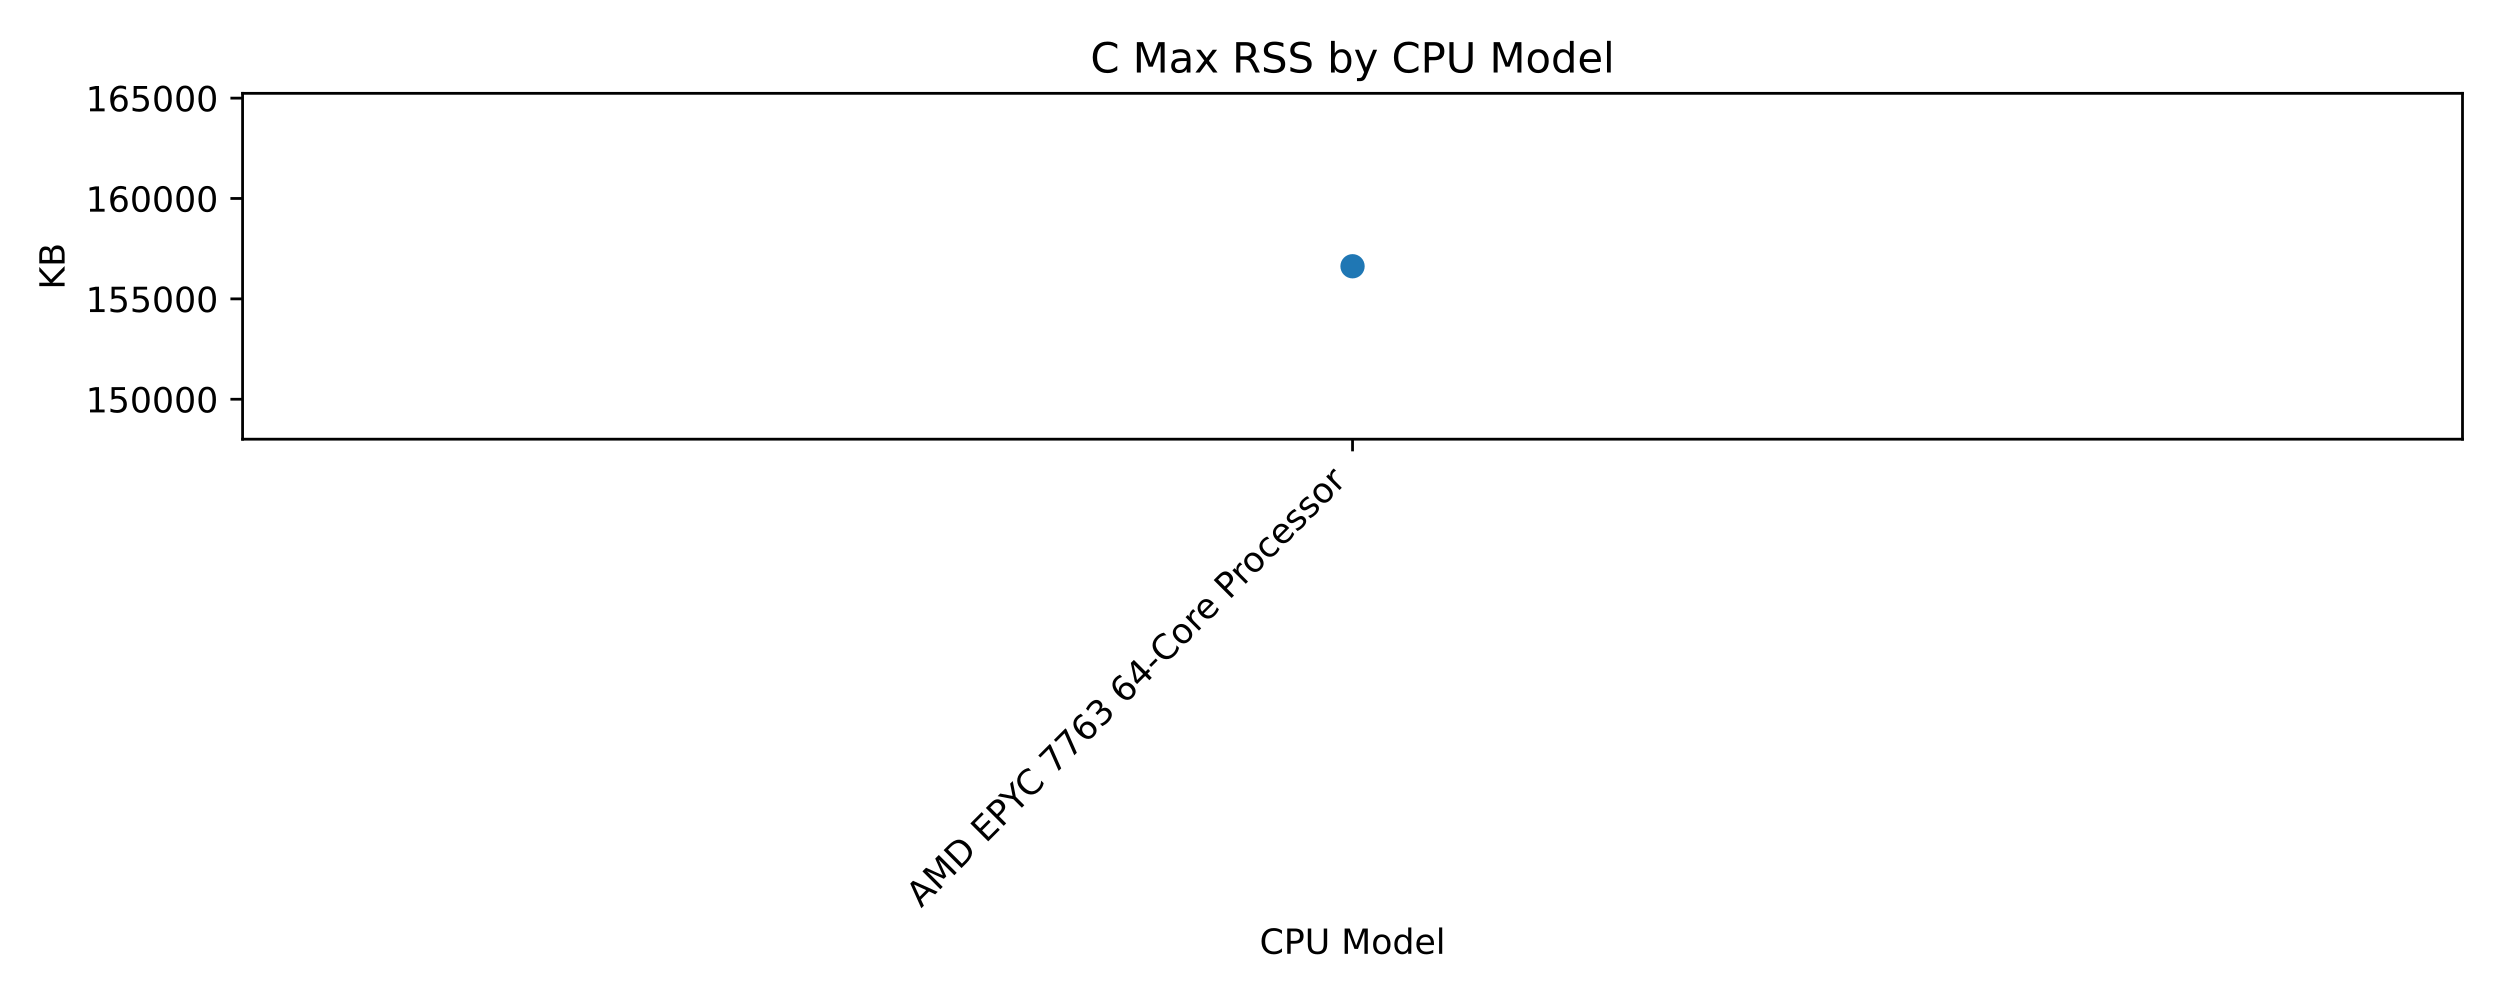
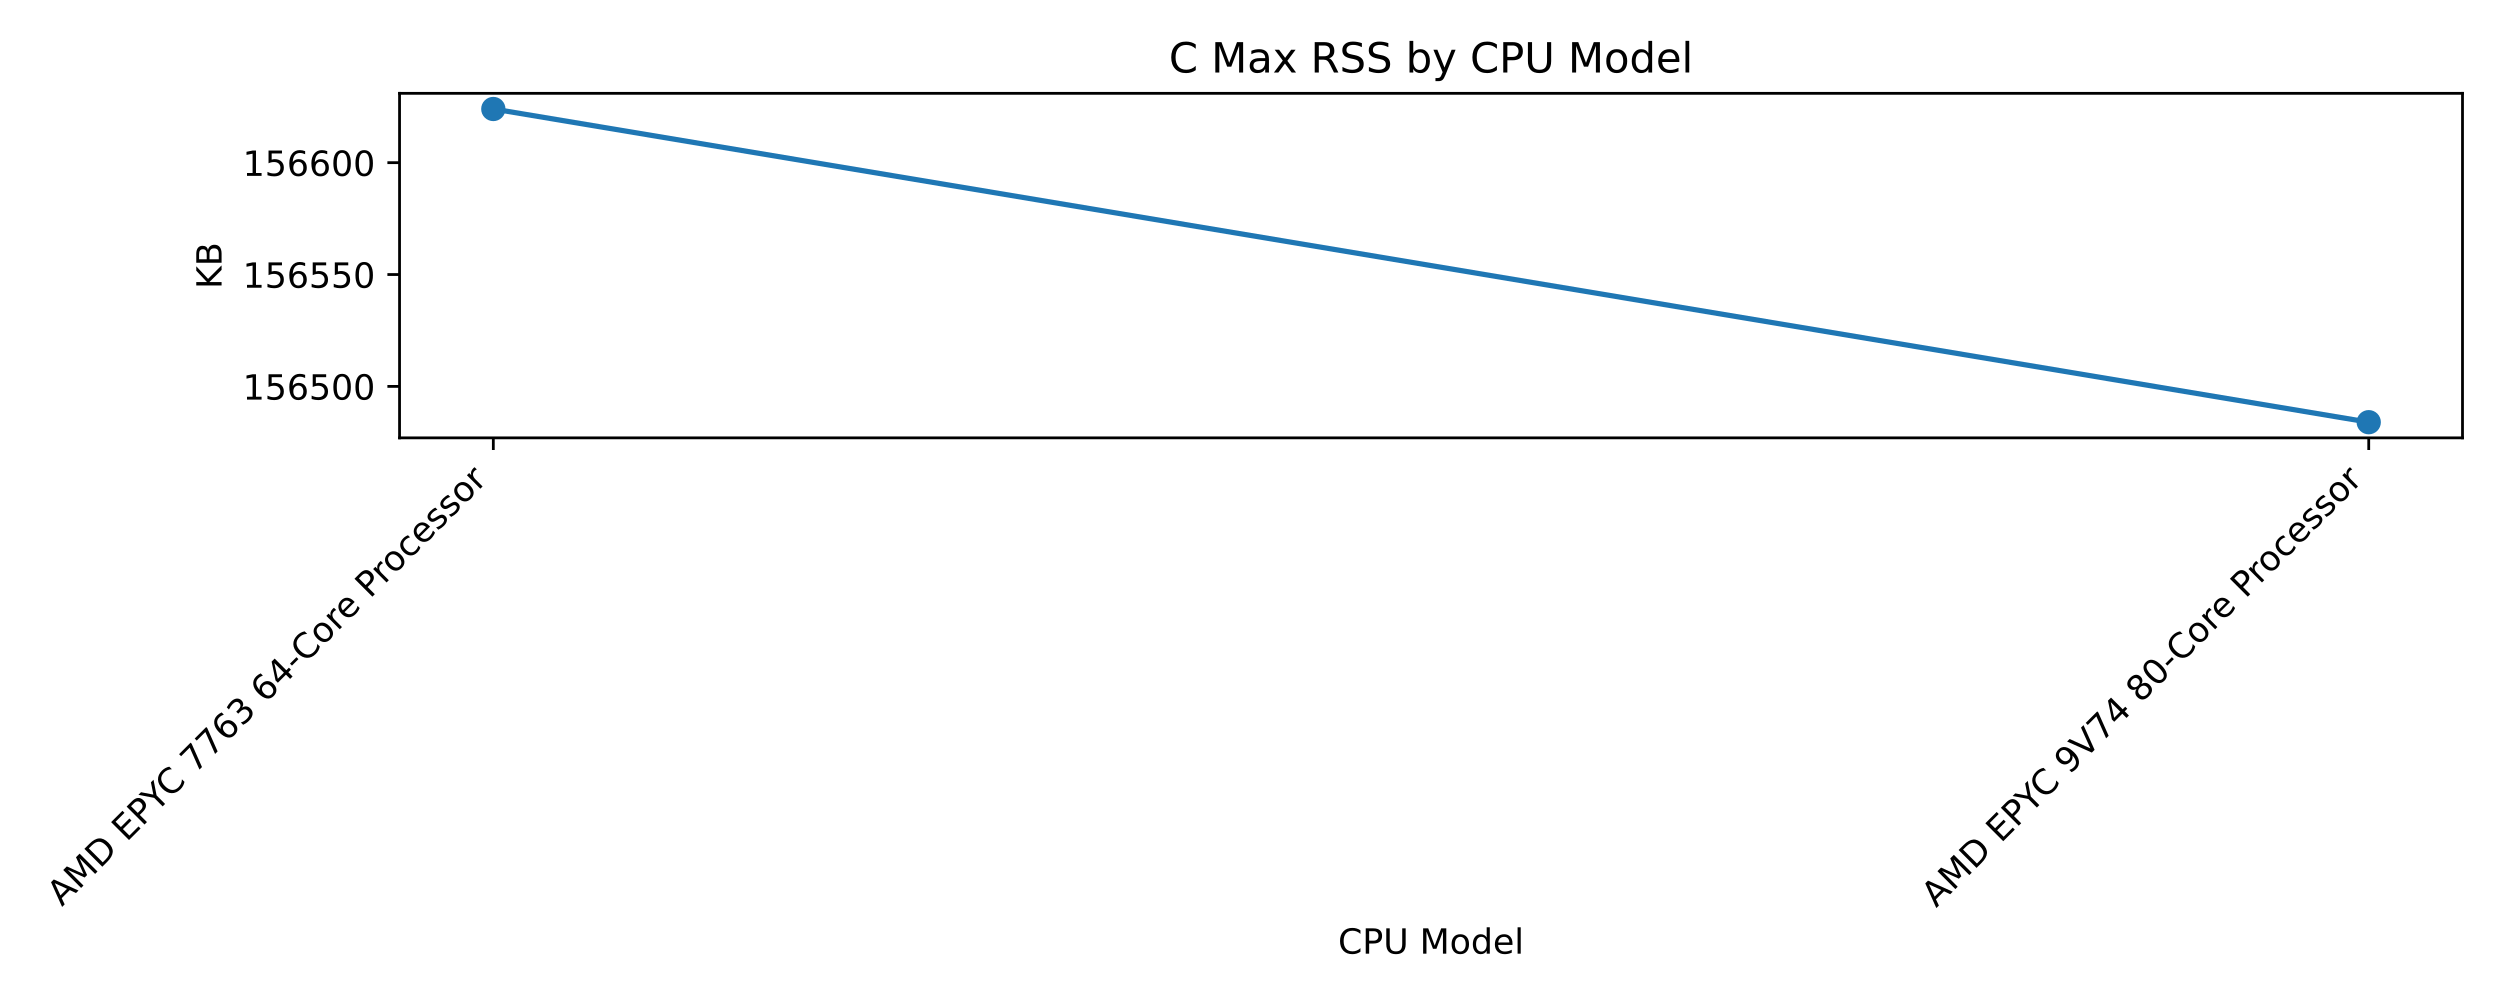
<svg xmlns="http://www.w3.org/2000/svg" xmlns:xlink="http://www.w3.org/1999/xlink" width="720pt" height="288pt" viewBox="0 0 720 288" version="1.1">
  <defs>
    <style type="text/css">*{stroke-linejoin: round; stroke-linecap: butt}</style>
  </defs>
  <g id="figure_1">
    <g id="patch_1">
      <path d="M 0 288  L 720 288  L 720 0  L 0 0  z " style="fill: #ffffff" />
    </g>
    <g id="axes_1">
      <g id="patch_2">
-         <path d="M 69.86 126.486  L 709.2 126.486  L 709.2 26.88  L 69.86 26.88  z " style="fill: #ffffff" />
+         <path d="M 115.07 126.104  L 709.2 126.104  L 709.2 26.88  L 115.07 26.88  z " style="fill: #ffffff" />
      </g>
      <g id="matplotlib.axis_1">
        <g id="xtick_1">
          <g id="line2d_1">
            <defs>
-               <path id="m4651f66db3" d="M 0 0  L 0 3.5  " style="stroke: #000000; stroke-width: 0.8" />
-             </defs>
-             <g>
-               <use xlink:href="#m4651f66db3" x="389.53" y="126.486" style="stroke: #000000; stroke-width: 0.8" />
+               <path id="mdad01cd65e" d="M 0 0  L 0 3.5  " style="stroke: #000000; stroke-width: 0.8" />
+             </defs>
+             <g>
+               <use xlink:href="#mdad01cd65e" x="142.076" y="126.104" style="stroke: #000000; stroke-width: 0.8" />
            </g>
          </g>
          <g id="text_1">
-             <g transform="translate(265.2858 261.6326) rotate(-45) scale(0.1 -0.1)">
+             <g transform="translate(17.83196 261.2508) rotate(-45) scale(0.1 -0.1)">
              <defs>
                <path id="DejaVuSans-41" d="M 2188 4044  L 1331 1722  L 3047 1722  L 2188 4044  z M 1831 4666  L 2547 4666  L 4325 0  L 3669 0  L 3244 1197  L 1141 1197  L 716 0  L 50 0  L 1831 4666  z " transform="scale(0.015625)" />
                <path id="DejaVuSans-4d" d="M 628 4666  L 1569 4666  L 2759 1491  L 3956 4666  L 4897 4666  L 4897 0  L 4281 0  L 4281 4097  L 3078 897  L 2444 897  L 1241 4097  L 1241 0  L 628 0  L 628 4666  z " transform="scale(0.015625)" />
                <path id="DejaVuSans-44" d="M 1259 4147  L 1259 519  L 2022 519  Q 2988 519 3436 956  Q 3884 1394 3884 2338  Q 3884 3275 3436 3711  Q 2988 4147 2022 4147  L 1259 4147  z M 628 4666  L 1925 4666  Q 3281 4666 3915 4102  Q 4550 3538 4550 2338  Q 4550 1131 3912 565  Q 3275 0 1925 0  L 628 0  L 628 4666  z " transform="scale(0.015625)" />
                <path id="DejaVuSans-20" transform="scale(0.015625)" />
                <path id="DejaVuSans-45" d="M 628 4666  L 3578 4666  L 3578 4134  L 1259 4134  L 1259 2753  L 3481 2753  L 3481 2222  L 1259 2222  L 1259 531  L 3634 531  L 3634 0  L 628 0  L 628 4666  z " transform="scale(0.015625)" />
                <path id="DejaVuSans-50" d="M 1259 4147  L 1259 2394  L 2053 2394  Q 2494 2394 2734 2622  Q 2975 2850 2975 3272  Q 2975 3691 2734 3919  Q 2494 4147 2053 4147  L 1259 4147  z M 628 4666  L 2053 4666  Q 2838 4666 3239 4311  Q 3641 3956 3641 3272  Q 3641 2581 3239 2228  Q 2838 1875 2053 1875  L 1259 1875  L 1259 0  L 628 0  L 628 4666  z " transform="scale(0.015625)" />
                <path id="DejaVuSans-59" d="M -13 4666  L 666 4666  L 1959 2747  L 3244 4666  L 3922 4666  L 2272 2222  L 2272 0  L 1638 0  L 1638 2222  L -13 4666  z " transform="scale(0.015625)" />
                <path id="DejaVuSans-43" d="M 4122 4306  L 4122 3641  Q 3803 3938 3442 4084  Q 3081 4231 2675 4231  Q 1875 4231 1450 3742  Q 1025 3253 1025 2328  Q 1025 1406 1450 917  Q 1875 428 2675 428  Q 3081 428 3442 575  Q 3803 722 4122 1019  L 4122 359  Q 3791 134 3420 21  Q 3050 -91 2638 -91  Q 1578 -91 968 557  Q 359 1206 359 2328  Q 359 3453 968 4101  Q 1578 4750 2638 4750  Q 3056 4750 3426 4639  Q 3797 4528 4122 4306  z " transform="scale(0.015625)" />
                <path id="DejaVuSans-37" d="M 525 4666  L 3525 4666  L 3525 4397  L 1831 0  L 1172 0  L 2766 4134  L 525 4134  L 525 4666  z " transform="scale(0.015625)" />
                <path id="DejaVuSans-36" d="M 2113 2584  Q 1688 2584 1439 2293  Q 1191 2003 1191 1497  Q 1191 994 1439 701  Q 1688 409 2113 409  Q 2538 409 2786 701  Q 3034 994 3034 1497  Q 3034 2003 2786 2293  Q 2538 2584 2113 2584  z M 3366 4563  L 3366 3988  Q 3128 4100 2886 4159  Q 2644 4219 2406 4219  Q 1781 4219 1451 3797  Q 1122 3375 1075 2522  Q 1259 2794 1537 2939  Q 1816 3084 2150 3084  Q 2853 3084 3261 2657  Q 3669 2231 3669 1497  Q 3669 778 3244 343  Q 2819 -91 2113 -91  Q 1303 -91 875 529  Q 447 1150 447 2328  Q 447 3434 972 4092  Q 1497 4750 2381 4750  Q 2619 4750 2861 4703  Q 3103 4656 3366 4563  z " transform="scale(0.015625)" />
                <path id="DejaVuSans-33" d="M 2597 2516  Q 3050 2419 3304 2112  Q 3559 1806 3559 1356  Q 3559 666 3084 287  Q 2609 -91 1734 -91  Q 1441 -91 1130 -33  Q 819 25 488 141  L 488 750  Q 750 597 1062 519  Q 1375 441 1716 441  Q 2309 441 2620 675  Q 2931 909 2931 1356  Q 2931 1769 2642 2001  Q 2353 2234 1838 2234  L 1294 2234  L 1294 2753  L 1863 2753  Q 2328 2753 2575 2939  Q 2822 3125 2822 3475  Q 2822 3834 2567 4026  Q 2313 4219 1838 4219  Q 1578 4219 1281 4162  Q 984 4106 628 3988  L 628 4550  Q 988 4650 1302 4700  Q 1616 4750 1894 4750  Q 2613 4750 3031 4423  Q 3450 4097 3450 3541  Q 3450 3153 3228 2886  Q 3006 2619 2597 2516  z " transform="scale(0.015625)" />
                <path id="DejaVuSans-34" d="M 2419 4116  L 825 1625  L 2419 1625  L 2419 4116  z M 2253 4666  L 3047 4666  L 3047 1625  L 3713 1625  L 3713 1100  L 3047 1100  L 3047 0  L 2419 0  L 2419 1100  L 313 1100  L 313 1709  L 2253 4666  z " transform="scale(0.015625)" />
                <path id="DejaVuSans-2d" d="M 313 2009  L 1997 2009  L 1997 1497  L 313 1497  L 313 2009  z " transform="scale(0.015625)" />
                <path id="DejaVuSans-6f" d="M 1959 3097  Q 1497 3097 1228 2736  Q 959 2375 959 1747  Q 959 1119 1226 758  Q 1494 397 1959 397  Q 2419 397 2687 759  Q 2956 1122 2956 1747  Q 2956 2369 2687 2733  Q 2419 3097 1959 3097  z M 1959 3584  Q 2709 3584 3137 3096  Q 3566 2609 3566 1747  Q 3566 888 3137 398  Q 2709 -91 1959 -91  Q 1206 -91 779 398  Q 353 888 353 1747  Q 353 2609 779 3096  Q 1206 3584 1959 3584  z " transform="scale(0.015625)" />
                <path id="DejaVuSans-72" d="M 2631 2963  Q 2534 3019 2420 3045  Q 2306 3072 2169 3072  Q 1681 3072 1420 2755  Q 1159 2438 1159 1844  L 1159 0  L 581 0  L 581 3500  L 1159 3500  L 1159 2956  Q 1341 3275 1631 3429  Q 1922 3584 2338 3584  Q 2397 3584 2469 3576  Q 2541 3569 2628 3553  L 2631 2963  z " transform="scale(0.015625)" />
                <path id="DejaVuSans-65" d="M 3597 1894  L 3597 1613  L 953 1613  Q 991 1019 1311 708  Q 1631 397 2203 397  Q 2534 397 2845 478  Q 3156 559 3463 722  L 3463 178  Q 3153 47 2828 -22  Q 2503 -91 2169 -91  Q 1331 -91 842 396  Q 353 884 353 1716  Q 353 2575 817 3079  Q 1281 3584 2069 3584  Q 2775 3584 3186 3129  Q 3597 2675 3597 1894  z M 3022 2063  Q 3016 2534 2758 2815  Q 2500 3097 2075 3097  Q 1594 3097 1305 2825  Q 1016 2553 972 2059  L 3022 2063  z " transform="scale(0.015625)" />
                <path id="DejaVuSans-63" d="M 3122 3366  L 3122 2828  Q 2878 2963 2633 3030  Q 2388 3097 2138 3097  Q 1578 3097 1268 2742  Q 959 2388 959 1747  Q 959 1106 1268 751  Q 1578 397 2138 397  Q 2388 397 2633 464  Q 2878 531 3122 666  L 3122 134  Q 2881 22 2623 -34  Q 2366 -91 2075 -91  Q 1284 -91 818 406  Q 353 903 353 1747  Q 353 2603 823 3093  Q 1294 3584 2113 3584  Q 2378 3584 2631 3529  Q 2884 3475 3122 3366  z " transform="scale(0.015625)" />
                <path id="DejaVuSans-73" d="M 2834 3397  L 2834 2853  Q 2591 2978 2328 3040  Q 2066 3103 1784 3103  Q 1356 3103 1142 2972  Q 928 2841 928 2578  Q 928 2378 1081 2264  Q 1234 2150 1697 2047  L 1894 2003  Q 2506 1872 2764 1633  Q 3022 1394 3022 966  Q 3022 478 2636 193  Q 2250 -91 1575 -91  Q 1294 -91 989 -36  Q 684 19 347 128  L 347 722  Q 666 556 975 473  Q 1284 391 1588 391  Q 1994 391 2212 530  Q 2431 669 2431 922  Q 2431 1156 2273 1281  Q 2116 1406 1581 1522  L 1381 1569  Q 847 1681 609 1914  Q 372 2147 372 2553  Q 372 3047 722 3315  Q 1072 3584 1716 3584  Q 2034 3584 2315 3537  Q 2597 3491 2834 3397  z " transform="scale(0.015625)" />
              </defs>
              <use xlink:href="#DejaVuSans-41" />
              <use xlink:href="#DejaVuSans-4d" transform="translate(68.4082 0)" />
              <use xlink:href="#DejaVuSans-44" transform="translate(154.6875 0)" />
              <use xlink:href="#DejaVuSans-20" transform="translate(231.6895 0)" />
              <use xlink:href="#DejaVuSans-45" transform="translate(263.4766 0)" />
              <use xlink:href="#DejaVuSans-50" transform="translate(326.6602 0)" />
              <use xlink:href="#DejaVuSans-59" transform="translate(384.7129 0)" />
              <use xlink:href="#DejaVuSans-43" transform="translate(440.2969 0)" />
              <use xlink:href="#DejaVuSans-20" transform="translate(510.1211 0)" />
              <use xlink:href="#DejaVuSans-37" transform="translate(541.9082 0)" />
              <use xlink:href="#DejaVuSans-37" transform="translate(605.5312 0)" />
              <use xlink:href="#DejaVuSans-36" transform="translate(669.1543 0)" />
              <use xlink:href="#DejaVuSans-33" transform="translate(732.7773 0)" />
              <use xlink:href="#DejaVuSans-20" transform="translate(796.4004 0)" />
              <use xlink:href="#DejaVuSans-36" transform="translate(828.1875 0)" />
              <use xlink:href="#DejaVuSans-34" transform="translate(891.8105 0)" />
              <use xlink:href="#DejaVuSans-2d" transform="translate(955.4336 0)" />
              <use xlink:href="#DejaVuSans-43" transform="translate(991.5176 0)" />
              <use xlink:href="#DejaVuSans-6f" transform="translate(1061.342 0)" />
              <use xlink:href="#DejaVuSans-72" transform="translate(1122.523 0)" />
              <use xlink:href="#DejaVuSans-65" transform="translate(1161.387 0)" />
              <use xlink:href="#DejaVuSans-20" transform="translate(1222.91 0)" />
              <use xlink:href="#DejaVuSans-50" transform="translate(1254.697 0)" />
              <use xlink:href="#DejaVuSans-72" transform="translate(1313.25 0)" />
              <use xlink:href="#DejaVuSans-6f" transform="translate(1352.113 0)" />
              <use xlink:href="#DejaVuSans-63" transform="translate(1413.295 0)" />
              <use xlink:href="#DejaVuSans-65" transform="translate(1468.275 0)" />
              <use xlink:href="#DejaVuSans-73" transform="translate(1529.799 0)" />
              <use xlink:href="#DejaVuSans-73" transform="translate(1581.898 0)" />
              <use xlink:href="#DejaVuSans-6f" transform="translate(1633.998 0)" />
              <use xlink:href="#DejaVuSans-72" transform="translate(1695.18 0)" />
            </g>
          </g>
        </g>
-         <g id="text_2">
-           <g transform="translate(362.762 274.7016) scale(0.1 -0.1)">
+         <g id="xtick_2">
+           <g id="line2d_2">
+             <g>
+               <use xlink:href="#mdad01cd65e" x="682.194" y="126.104" style="stroke: #000000; stroke-width: 0.8" />
+             </g>
+           </g>
+           <g id="text_2">
+             <g transform="translate(557.6118 261.5889) rotate(-45) scale(0.1 -0.1)">
+               <defs>
+                 <path id="DejaVuSans-39" d="M 703 97  L 703 672  Q 941 559 1184 500  Q 1428 441 1663 441  Q 2288 441 2617 861  Q 2947 1281 2994 2138  Q 2813 1869 2534 1725  Q 2256 1581 1919 1581  Q 1219 1581 811 2004  Q 403 2428 403 3163  Q 403 3881 828 4315  Q 1253 4750 1959 4750  Q 2769 4750 3195 4129  Q 3622 3509 3622 2328  Q 3622 1225 3098 567  Q 2575 -91 1691 -91  Q 1453 -91 1209 -44  Q 966 3 703 97  z M 1959 2075  Q 2384 2075 2632 2365  Q 2881 2656 2881 3163  Q 2881 3666 2632 3958  Q 2384 4250 1959 4250  Q 1534 4250 1286 3958  Q 1038 3666 1038 3163  Q 1038 2656 1286 2365  Q 1534 2075 1959 2075  z " transform="scale(0.015625)" />
+                 <path id="DejaVuSans-56" d="M 1831 0  L 50 4666  L 709 4666  L 2188 738  L 3669 4666  L 4325 4666  L 2547 0  L 1831 0  z " transform="scale(0.015625)" />
+                 <path id="DejaVuSans-38" d="M 2034 2216  Q 1584 2216 1326 1975  Q 1069 1734 1069 1313  Q 1069 891 1326 650  Q 1584 409 2034 409  Q 2484 409 2743 651  Q 3003 894 3003 1313  Q 3003 1734 2745 1975  Q 2488 2216 2034 2216  z M 1403 2484  Q 997 2584 770 2862  Q 544 3141 544 3541  Q 544 4100 942 4425  Q 1341 4750 2034 4750  Q 2731 4750 3128 4425  Q 3525 4100 3525 3541  Q 3525 3141 3298 2862  Q 3072 2584 2669 2484  Q 3125 2378 3379 2068  Q 3634 1759 3634 1313  Q 3634 634 3220 271  Q 2806 -91 2034 -91  Q 1263 -91 848 271  Q 434 634 434 1313  Q 434 1759 690 2068  Q 947 2378 1403 2484  z M 1172 3481  Q 1172 3119 1398 2916  Q 1625 2713 2034 2713  Q 2441 2713 2670 2916  Q 2900 3119 2900 3481  Q 2900 3844 2670 4047  Q 2441 4250 2034 4250  Q 1625 4250 1398 4047  Q 1172 3844 1172 3481  z " transform="scale(0.015625)" />
+                 <path id="DejaVuSans-30" d="M 2034 4250  Q 1547 4250 1301 3770  Q 1056 3291 1056 2328  Q 1056 1369 1301 889  Q 1547 409 2034 409  Q 2525 409 2770 889  Q 3016 1369 3016 2328  Q 3016 3291 2770 3770  Q 2525 4250 2034 4250  z M 2034 4750  Q 2819 4750 3233 4129  Q 3647 3509 3647 2328  Q 3647 1150 3233 529  Q 2819 -91 2034 -91  Q 1250 -91 836 529  Q 422 1150 422 2328  Q 422 3509 836 4129  Q 1250 4750 2034 4750  z " transform="scale(0.015625)" />
+               </defs>
+               <use xlink:href="#DejaVuSans-41" />
+               <use xlink:href="#DejaVuSans-4d" transform="translate(68.4082 0)" />
+               <use xlink:href="#DejaVuSans-44" transform="translate(154.6875 0)" />
+               <use xlink:href="#DejaVuSans-20" transform="translate(231.6895 0)" />
+               <use xlink:href="#DejaVuSans-45" transform="translate(263.4766 0)" />
+               <use xlink:href="#DejaVuSans-50" transform="translate(326.6602 0)" />
+               <use xlink:href="#DejaVuSans-59" transform="translate(384.7129 0)" />
+               <use xlink:href="#DejaVuSans-43" transform="translate(440.2969 0)" />
+               <use xlink:href="#DejaVuSans-20" transform="translate(510.1211 0)" />
+               <use xlink:href="#DejaVuSans-39" transform="translate(541.9082 0)" />
+               <use xlink:href="#DejaVuSans-56" transform="translate(605.5312 0)" />
+               <use xlink:href="#DejaVuSans-37" transform="translate(673.9395 0)" />
+               <use xlink:href="#DejaVuSans-34" transform="translate(737.5625 0)" />
+               <use xlink:href="#DejaVuSans-20" transform="translate(801.1855 0)" />
+               <use xlink:href="#DejaVuSans-38" transform="translate(832.9727 0)" />
+               <use xlink:href="#DejaVuSans-30" transform="translate(896.5957 0)" />
+               <use xlink:href="#DejaVuSans-2d" transform="translate(960.2188 0)" />
+               <use xlink:href="#DejaVuSans-43" transform="translate(996.3027 0)" />
+               <use xlink:href="#DejaVuSans-6f" transform="translate(1066.127 0)" />
+               <use xlink:href="#DejaVuSans-72" transform="translate(1127.309 0)" />
+               <use xlink:href="#DejaVuSans-65" transform="translate(1166.172 0)" />
+               <use xlink:href="#DejaVuSans-20" transform="translate(1227.695 0)" />
+               <use xlink:href="#DejaVuSans-50" transform="translate(1259.482 0)" />
+               <use xlink:href="#DejaVuSans-72" transform="translate(1318.035 0)" />
+               <use xlink:href="#DejaVuSans-6f" transform="translate(1356.898 0)" />
+               <use xlink:href="#DejaVuSans-63" transform="translate(1418.08 0)" />
+               <use xlink:href="#DejaVuSans-65" transform="translate(1473.061 0)" />
+               <use xlink:href="#DejaVuSans-73" transform="translate(1534.584 0)" />
+               <use xlink:href="#DejaVuSans-73" transform="translate(1586.684 0)" />
+               <use xlink:href="#DejaVuSans-6f" transform="translate(1638.783 0)" />
+               <use xlink:href="#DejaVuSans-72" transform="translate(1699.965 0)" />
+             </g>
+           </g>
+         </g>
+         <g id="text_3">
+           <g transform="translate(385.3672 274.6579) scale(0.1 -0.1)">
            <defs>
              <path id="DejaVuSans-55" d="M 556 4666  L 1191 4666  L 1191 1831  Q 1191 1081 1462 751  Q 1734 422 2344 422  Q 2950 422 3222 751  Q 3494 1081 3494 1831  L 3494 4666  L 4128 4666  L 4128 1753  Q 4128 841 3676 375  Q 3225 -91 2344 -91  Q 1459 -91 1007 375  Q 556 841 556 1753  L 556 4666  z " transform="scale(0.015625)" />
              <path id="DejaVuSans-64" d="M 2906 2969  L 2906 4863  L 3481 4863  L 3481 0  L 2906 0  L 2906 525  Q 2725 213 2448 61  Q 2172 -91 1784 -91  Q 1150 -91 751 415  Q 353 922 353 1747  Q 353 2572 751 3078  Q 1150 3584 1784 3584  Q 2172 3584 2448 3432  Q 2725 3281 2906 2969  z M 947 1747  Q 947 1113 1208 752  Q 1469 391 1925 391  Q 2381 391 2643 752  Q 2906 1113 2906 1747  Q 2906 2381 2643 2742  Q 2381 3103 1925 3103  Q 1469 3103 1208 2742  Q 947 2381 947 1747  z " transform="scale(0.015625)" />
              <path id="DejaVuSans-6c" d="M 603 4863  L 1178 4863  L 1178 0  L 603 0  L 603 4863  z " transform="scale(0.015625)" />
            </defs>
            <use xlink:href="#DejaVuSans-43" />
            <use xlink:href="#DejaVuSans-50" transform="translate(69.82422 0)" />
            <use xlink:href="#DejaVuSans-55" transform="translate(130.127 0)" />
            <use xlink:href="#DejaVuSans-20" transform="translate(203.3203 0)" />
            <use xlink:href="#DejaVuSans-4d" transform="translate(235.1074 0)" />
            <use xlink:href="#DejaVuSans-6f" transform="translate(321.3867 0)" />
            <use xlink:href="#DejaVuSans-64" transform="translate(382.5684 0)" />
            <use xlink:href="#DejaVuSans-65" transform="translate(446.0449 0)" />
            <use xlink:href="#DejaVuSans-6c" transform="translate(507.5684 0)" />
          </g>
        </g>
      </g>
      <g id="matplotlib.axis_2">
        <g id="ytick_1">
-           <g id="line2d_2">
-             <defs>
-               <path id="m1ca84e51ac" d="M 0 0  L -3.5 0  " style="stroke: #000000; stroke-width: 0.8" />
-             </defs>
-             <g>
-               <use xlink:href="#m1ca84e51ac" x="69.86" y="114.979" style="stroke: #000000; stroke-width: 0.8" />
-             </g>
-           </g>
-           <g id="text_3">
-             <g transform="translate(24.685 118.7784) scale(0.1 -0.1)">
+           <g id="line2d_3">
+             <defs>
+               <path id="m4c2cd39b70" d="M 0 0  L -3.5 0  " style="stroke: #000000; stroke-width: 0.8" />
+             </defs>
+             <g>
+               <use xlink:href="#m4c2cd39b70" x="115.07" y="111.285" style="stroke: #000000; stroke-width: 0.8" />
+             </g>
+           </g>
+           <g id="text_4">
+             <g transform="translate(69.89525 115.0843) scale(0.1 -0.1)">
              <defs>
                <path id="DejaVuSans-31" d="M 794 531  L 1825 531  L 1825 4091  L 703 3866  L 703 4441  L 1819 4666  L 2450 4666  L 2450 531  L 3481 531  L 3481 0  L 794 0  L 794 531  z " transform="scale(0.015625)" />
                <path id="DejaVuSans-35" d="M 691 4666  L 3169 4666  L 3169 4134  L 1269 4134  L 1269 2991  Q 1406 3038 1543 3061  Q 1681 3084 1819 3084  Q 2600 3084 3056 2656  Q 3513 2228 3513 1497  Q 3513 744 3044 326  Q 2575 -91 1722 -91  Q 1428 -91 1123 -41  Q 819 9 494 109  L 494 744  Q 775 591 1075 516  Q 1375 441 1709 441  Q 2250 441 2565 725  Q 2881 1009 2881 1497  Q 2881 1984 2565 2268  Q 2250 2553 1709 2553  Q 1456 2553 1204 2497  Q 953 2441 691 2322  L 691 4666  z " transform="scale(0.015625)" />
-                 <path id="DejaVuSans-30" d="M 2034 4250  Q 1547 4250 1301 3770  Q 1056 3291 1056 2328  Q 1056 1369 1301 889  Q 1547 409 2034 409  Q 2525 409 2770 889  Q 3016 1369 3016 2328  Q 3016 3291 2770 3770  Q 2525 4250 2034 4250  z M 2034 4750  Q 2819 4750 3233 4129  Q 3647 3509 3647 2328  Q 3647 1150 3233 529  Q 2819 -91 2034 -91  Q 1250 -91 836 529  Q 422 1150 422 2328  Q 422 3509 836 4129  Q 1250 4750 2034 4750  z " transform="scale(0.015625)" />
              </defs>
              <use xlink:href="#DejaVuSans-31" />
              <use xlink:href="#DejaVuSans-35" transform="translate(63.62305 0)" />
-               <use xlink:href="#DejaVuSans-30" transform="translate(127.2461 0)" />
-               <use xlink:href="#DejaVuSans-30" transform="translate(190.8691 0)" />
+               <use xlink:href="#DejaVuSans-36" transform="translate(127.2461 0)" />
+               <use xlink:href="#DejaVuSans-35" transform="translate(190.8691 0)" />
              <use xlink:href="#DejaVuSans-30" transform="translate(254.4922 0)" />
              <use xlink:href="#DejaVuSans-30" transform="translate(318.1152 0)" />
            </g>
          </g>
        </g>
        <g id="ytick_2">
-           <g id="line2d_3">
-             <g>
-               <use xlink:href="#m1ca84e51ac" x="69.86" y="86.072" style="stroke: #000000; stroke-width: 0.8" />
-             </g>
-           </g>
-           <g id="text_4">
-             <g transform="translate(24.685 89.87131) scale(0.1 -0.1)">
+           <g id="line2d_4">
+             <g>
+               <use xlink:href="#m4c2cd39b70" x="115.07" y="79.069" style="stroke: #000000; stroke-width: 0.8" />
+             </g>
+           </g>
+           <g id="text_5">
+             <g transform="translate(69.89525 82.86861) scale(0.1 -0.1)">
              <use xlink:href="#DejaVuSans-31" />
              <use xlink:href="#DejaVuSans-35" transform="translate(63.62305 0)" />
-               <use xlink:href="#DejaVuSans-35" transform="translate(127.2461 0)" />
-               <use xlink:href="#DejaVuSans-30" transform="translate(190.8691 0)" />
+               <use xlink:href="#DejaVuSans-36" transform="translate(127.2461 0)" />
+               <use xlink:href="#DejaVuSans-35" transform="translate(190.8691 0)" />
+               <use xlink:href="#DejaVuSans-35" transform="translate(254.4922 0)" />
+               <use xlink:href="#DejaVuSans-30" transform="translate(318.1152 0)" />
+             </g>
+           </g>
+         </g>
+         <g id="ytick_3">
+           <g id="line2d_5">
+             <g>
+               <use xlink:href="#m4c2cd39b70" x="115.07" y="46.854" style="stroke: #000000; stroke-width: 0.8" />
+             </g>
+           </g>
+           <g id="text_6">
+             <g transform="translate(69.89525 50.65294) scale(0.1 -0.1)">
+               <use xlink:href="#DejaVuSans-31" />
+               <use xlink:href="#DejaVuSans-35" transform="translate(63.62305 0)" />
+               <use xlink:href="#DejaVuSans-36" transform="translate(127.2461 0)" />
+               <use xlink:href="#DejaVuSans-36" transform="translate(190.8691 0)" />
              <use xlink:href="#DejaVuSans-30" transform="translate(254.4922 0)" />
              <use xlink:href="#DejaVuSans-30" transform="translate(318.1152 0)" />
            </g>
          </g>
        </g>
-         <g id="ytick_3">
-           <g id="line2d_4">
-             <g>
-               <use xlink:href="#m1ca84e51ac" x="69.86" y="57.165" style="stroke: #000000; stroke-width: 0.8" />
-             </g>
-           </g>
-           <g id="text_5">
-             <g transform="translate(24.685 60.96418) scale(0.1 -0.1)">
-               <use xlink:href="#DejaVuSans-31" />
-               <use xlink:href="#DejaVuSans-36" transform="translate(63.62305 0)" />
-               <use xlink:href="#DejaVuSans-30" transform="translate(127.2461 0)" />
-               <use xlink:href="#DejaVuSans-30" transform="translate(190.8691 0)" />
-               <use xlink:href="#DejaVuSans-30" transform="translate(254.4922 0)" />
-               <use xlink:href="#DejaVuSans-30" transform="translate(318.1152 0)" />
-             </g>
-           </g>
-         </g>
-         <g id="ytick_4">
-           <g id="line2d_5">
-             <g>
-               <use xlink:href="#m1ca84e51ac" x="69.86" y="28.258" style="stroke: #000000; stroke-width: 0.8" />
-             </g>
-           </g>
-           <g id="text_6">
-             <g transform="translate(24.685 32.05705) scale(0.1 -0.1)">
-               <use xlink:href="#DejaVuSans-31" />
-               <use xlink:href="#DejaVuSans-36" transform="translate(63.62305 0)" />
-               <use xlink:href="#DejaVuSans-35" transform="translate(127.2461 0)" />
-               <use xlink:href="#DejaVuSans-30" transform="translate(190.8691 0)" />
-               <use xlink:href="#DejaVuSans-30" transform="translate(254.4922 0)" />
-               <use xlink:href="#DejaVuSans-30" transform="translate(318.1152 0)" />
-             </g>
-           </g>
-         </g>
        <g id="text_7">
-           <g transform="translate(18.60531 83.39243) rotate(-90) scale(0.1 -0.1)">
+           <g transform="translate(63.81556 83.20151) rotate(-90) scale(0.1 -0.1)">
            <defs>
              <path id="DejaVuSans-4b" d="M 628 4666  L 1259 4666  L 1259 2694  L 3353 4666  L 4166 4666  L 1850 2491  L 4331 0  L 3500 0  L 1259 2247  L 1259 0  L 628 0  L 628 4666  z " transform="scale(0.015625)" />
              <path id="DejaVuSans-42" d="M 1259 2228  L 1259 519  L 2272 519  Q 2781 519 3026 730  Q 3272 941 3272 1375  Q 3272 1813 3026 2020  Q 2781 2228 2272 2228  L 1259 2228  z M 1259 4147  L 1259 2741  L 2194 2741  Q 2656 2741 2882 2914  Q 3109 3088 3109 3444  Q 3109 3797 2882 3972  Q 2656 4147 2194 4147  L 1259 4147  z M 628 4666  L 2241 4666  Q 2963 4666 3353 4366  Q 3744 4066 3744 3513  Q 3744 3084 3544 2831  Q 3344 2578 2956 2516  Q 3422 2416 3680 2098  Q 3938 1781 3938 1306  Q 3938 681 3513 340  Q 3088 0 2303 0  L 628 0  L 628 4666  z " transform="scale(0.015625)" />
            </defs>
            <use xlink:href="#DejaVuSans-4b" />
            <use xlink:href="#DejaVuSans-42" transform="translate(65.57617 0)" />
          </g>
        </g>
      </g>
      <g id="line2d_6">
-         <path d="M 389.53 76.683  " clip-path="url(#pa8eed02a92)" style="fill: none; stroke: #1f77b4; stroke-width: 1.5; stroke-linecap: square" />
+         <path d="M 142.076 31.39  L 682.194 121.594  " clip-path="url(#p8404d9c3f5)" style="fill: none; stroke: #1f77b4; stroke-width: 1.5; stroke-linecap: square" />
        <defs>
-           <path id="m3682a85345" d="M 0 3  C 0.796 3 1.559 2.684 2.121 2.121  C 2.684 1.559 3 0.796 3 0  C 3 -0.796 2.684 -1.559 2.121 -2.121  C 1.559 -2.684 0.796 -3 0 -3  C -0.796 -3 -1.559 -2.684 -2.121 -2.121  C -2.684 -1.559 -3 -0.796 -3 0  C -3 0.796 -2.684 1.559 -2.121 2.121  C -1.559 2.684 -0.796 3 0 3  z " style="stroke: #1f77b4" />
+           <path id="mdc57e5ea6a" d="M 0 3  C 0.796 3 1.559 2.684 2.121 2.121  C 2.684 1.559 3 0.796 3 0  C 3 -0.796 2.684 -1.559 2.121 -2.121  C 1.559 -2.684 0.796 -3 0 -3  C -0.796 -3 -1.559 -2.684 -2.121 -2.121  C -2.684 -1.559 -3 -0.796 -3 0  C -3 0.796 -2.684 1.559 -2.121 2.121  C -1.559 2.684 -0.796 3 0 3  z " style="stroke: #1f77b4" />
        </defs>
-         <g clip-path="url(#pa8eed02a92)">
-           <use xlink:href="#m3682a85345" x="389.53" y="76.683" style="fill: #1f77b4; stroke: #1f77b4" />
+         <g clip-path="url(#p8404d9c3f5)">
+           <use xlink:href="#mdc57e5ea6a" x="142.076" y="31.39" style="fill: #1f77b4; stroke: #1f77b4" />
+           <use xlink:href="#mdc57e5ea6a" x="682.194" y="121.594" style="fill: #1f77b4; stroke: #1f77b4" />
        </g>
      </g>
      <g id="patch_3">
-         <path d="M 69.86 126.486  L 69.86 26.88  " style="fill: none; stroke: #000000; stroke-width: 0.8; stroke-linejoin: miter; stroke-linecap: square" />
+         <path d="M 115.07 126.104  L 115.07 26.88  " style="fill: none; stroke: #000000; stroke-width: 0.8; stroke-linejoin: miter; stroke-linecap: square" />
      </g>
      <g id="patch_4">
-         <path d="M 709.2 126.486  L 709.2 26.88  " style="fill: none; stroke: #000000; stroke-width: 0.8; stroke-linejoin: miter; stroke-linecap: square" />
+         <path d="M 709.2 126.104  L 709.2 26.88  " style="fill: none; stroke: #000000; stroke-width: 0.8; stroke-linejoin: miter; stroke-linecap: square" />
      </g>
      <g id="patch_5">
-         <path d="M 69.86 126.486  L 709.2 126.486  " style="fill: none; stroke: #000000; stroke-width: 0.8; stroke-linejoin: miter; stroke-linecap: square" />
+         <path d="M 115.07 126.104  L 709.2 126.104  " style="fill: none; stroke: #000000; stroke-width: 0.8; stroke-linejoin: miter; stroke-linecap: square" />
      </g>
      <g id="patch_6">
-         <path d="M 69.86 26.88  L 709.2 26.88  " style="fill: none; stroke: #000000; stroke-width: 0.8; stroke-linejoin: miter; stroke-linecap: square" />
+         <path d="M 115.07 26.88  L 709.2 26.88  " style="fill: none; stroke: #000000; stroke-width: 0.8; stroke-linejoin: miter; stroke-linecap: square" />
      </g>
      <g id="text_8">
-         <g transform="translate(314.0387 20.88) scale(0.12 -0.12)">
+         <g transform="translate(336.6439 20.88) scale(0.12 -0.12)">
          <defs>
            <path id="DejaVuSans-61" d="M 2194 1759  Q 1497 1759 1228 1600  Q 959 1441 959 1056  Q 959 750 1161 570  Q 1363 391 1709 391  Q 2188 391 2477 730  Q 2766 1069 2766 1631  L 2766 1759  L 2194 1759  z M 3341 1997  L 3341 0  L 2766 0  L 2766 531  Q 2569 213 2275 61  Q 1981 -91 1556 -91  Q 1019 -91 701 211  Q 384 513 384 1019  Q 384 1609 779 1909  Q 1175 2209 1959 2209  L 2766 2209  L 2766 2266  Q 2766 2663 2505 2880  Q 2244 3097 1772 3097  Q 1472 3097 1187 3025  Q 903 2953 641 2809  L 641 3341  Q 956 3463 1253 3523  Q 1550 3584 1831 3584  Q 2591 3584 2966 3190  Q 3341 2797 3341 1997  z " transform="scale(0.015625)" />
            <path id="DejaVuSans-78" d="M 3513 3500  L 2247 1797  L 3578 0  L 2900 0  L 1881 1375  L 863 0  L 184 0  L 1544 1831  L 300 3500  L 978 3500  L 1906 2253  L 2834 3500  L 3513 3500  z " transform="scale(0.015625)" />
            <path id="DejaVuSans-52" d="M 2841 2188  Q 3044 2119 3236 1894  Q 3428 1669 3622 1275  L 4263 0  L 3584 0  L 2988 1197  Q 2756 1666 2539 1819  Q 2322 1972 1947 1972  L 1259 1972  L 1259 0  L 628 0  L 628 4666  L 2053 4666  Q 2853 4666 3247 4331  Q 3641 3997 3641 3322  Q 3641 2881 3436 2590  Q 3231 2300 2841 2188  z M 1259 4147  L 1259 2491  L 2053 2491  Q 2509 2491 2742 2702  Q 2975 2913 2975 3322  Q 2975 3731 2742 3939  Q 2509 4147 2053 4147  L 1259 4147  z " transform="scale(0.015625)" />
            <path id="DejaVuSans-53" d="M 3425 4513  L 3425 3897  Q 3066 4069 2747 4153  Q 2428 4238 2131 4238  Q 1616 4238 1336 4038  Q 1056 3838 1056 3469  Q 1056 3159 1242 3001  Q 1428 2844 1947 2747  L 2328 2669  Q 3034 2534 3370 2195  Q 3706 1856 3706 1288  Q 3706 609 3251 259  Q 2797 -91 1919 -91  Q 1588 -91 1214 -16  Q 841 59 441 206  L 441 856  Q 825 641 1194 531  Q 1563 422 1919 422  Q 2459 422 2753 634  Q 3047 847 3047 1241  Q 3047 1584 2836 1778  Q 2625 1972 2144 2069  L 1759 2144  Q 1053 2284 737 2584  Q 422 2884 422 3419  Q 422 4038 858 4394  Q 1294 4750 2059 4750  Q 2388 4750 2728 4690  Q 3069 4631 3425 4513  z " transform="scale(0.015625)" />
            <path id="DejaVuSans-62" d="M 3116 1747  Q 3116 2381 2855 2742  Q 2594 3103 2138 3103  Q 1681 3103 1420 2742  Q 1159 2381 1159 1747  Q 1159 1113 1420 752  Q 1681 391 2138 391  Q 2594 391 2855 752  Q 3116 1113 3116 1747  z M 1159 2969  Q 1341 3281 1617 3432  Q 1894 3584 2278 3584  Q 2916 3584 3314 3078  Q 3713 2572 3713 1747  Q 3713 922 3314 415  Q 2916 -91 2278 -91  Q 1894 -91 1617 61  Q 1341 213 1159 525  L 1159 0  L 581 0  L 581 4863  L 1159 4863  L 1159 2969  z " transform="scale(0.015625)" />
            <path id="DejaVuSans-79" d="M 2059 -325  Q 1816 -950 1584 -1140  Q 1353 -1331 966 -1331  L 506 -1331  L 506 -850  L 844 -850  Q 1081 -850 1212 -737  Q 1344 -625 1503 -206  L 1606 56  L 191 3500  L 800 3500  L 1894 763  L 2988 3500  L 3597 3500  L 2059 -325  z " transform="scale(0.015625)" />
          </defs>
          <use xlink:href="#DejaVuSans-43" />
          <use xlink:href="#DejaVuSans-20" transform="translate(69.82422 0)" />
          <use xlink:href="#DejaVuSans-4d" transform="translate(101.6113 0)" />
          <use xlink:href="#DejaVuSans-61" transform="translate(187.8906 0)" />
          <use xlink:href="#DejaVuSans-78" transform="translate(249.1699 0)" />
          <use xlink:href="#DejaVuSans-20" transform="translate(308.3496 0)" />
          <use xlink:href="#DejaVuSans-52" transform="translate(340.1367 0)" />
          <use xlink:href="#DejaVuSans-53" transform="translate(409.6191 0)" />
          <use xlink:href="#DejaVuSans-53" transform="translate(473.0957 0)" />
          <use xlink:href="#DejaVuSans-20" transform="translate(536.5723 0)" />
          <use xlink:href="#DejaVuSans-62" transform="translate(568.3594 0)" />
          <use xlink:href="#DejaVuSans-79" transform="translate(631.8359 0)" />
          <use xlink:href="#DejaVuSans-20" transform="translate(691.0156 0)" />
          <use xlink:href="#DejaVuSans-43" transform="translate(722.8027 0)" />
          <use xlink:href="#DejaVuSans-50" transform="translate(792.627 0)" />
          <use xlink:href="#DejaVuSans-55" transform="translate(852.9297 0)" />
          <use xlink:href="#DejaVuSans-20" transform="translate(926.123 0)" />
          <use xlink:href="#DejaVuSans-4d" transform="translate(957.9102 0)" />
          <use xlink:href="#DejaVuSans-6f" transform="translate(1044.189 0)" />
          <use xlink:href="#DejaVuSans-64" transform="translate(1105.371 0)" />
          <use xlink:href="#DejaVuSans-65" transform="translate(1168.848 0)" />
          <use xlink:href="#DejaVuSans-6c" transform="translate(1230.371 0)" />
        </g>
      </g>
    </g>
  </g>
  <defs>
-     <clipPath id="pa8eed02a92">
-       <rect x="69.86" y="26.88" width="639.34" height="99.606" />
+     <clipPath id="p8404d9c3f5">
+       <rect x="115.07" y="26.88" width="594.13" height="99.224" />
    </clipPath>
  </defs>
</svg>
